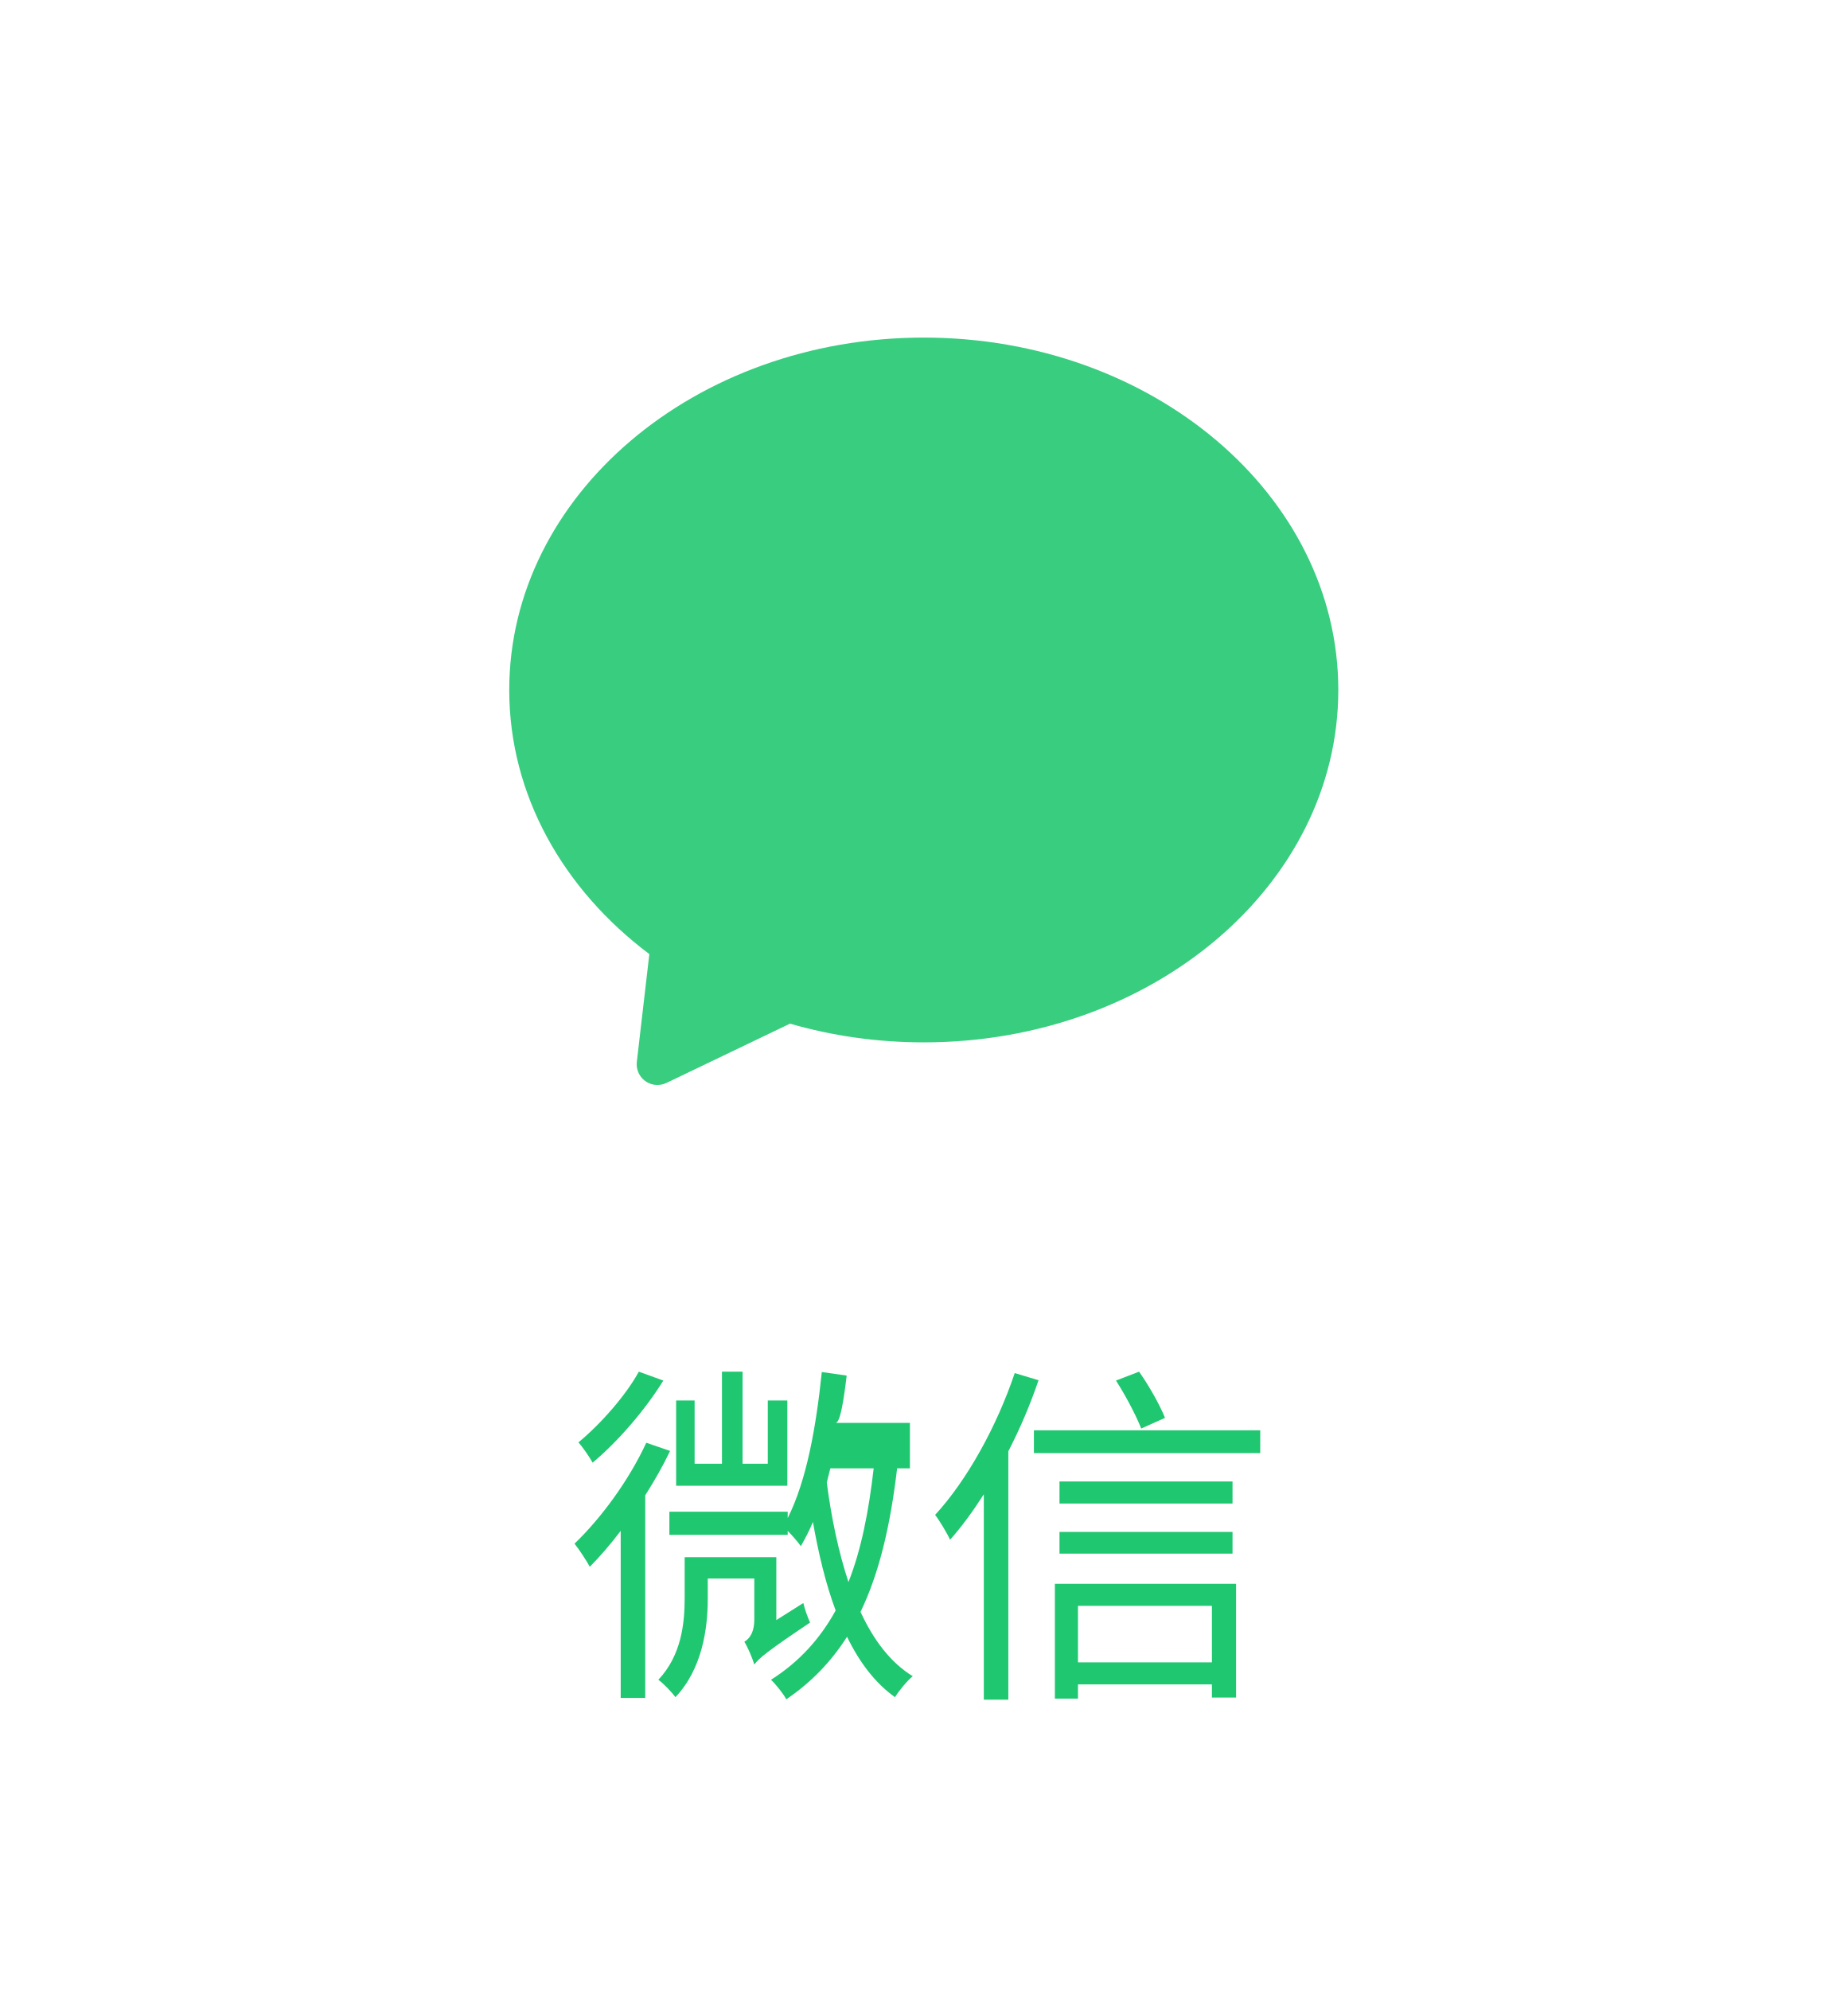
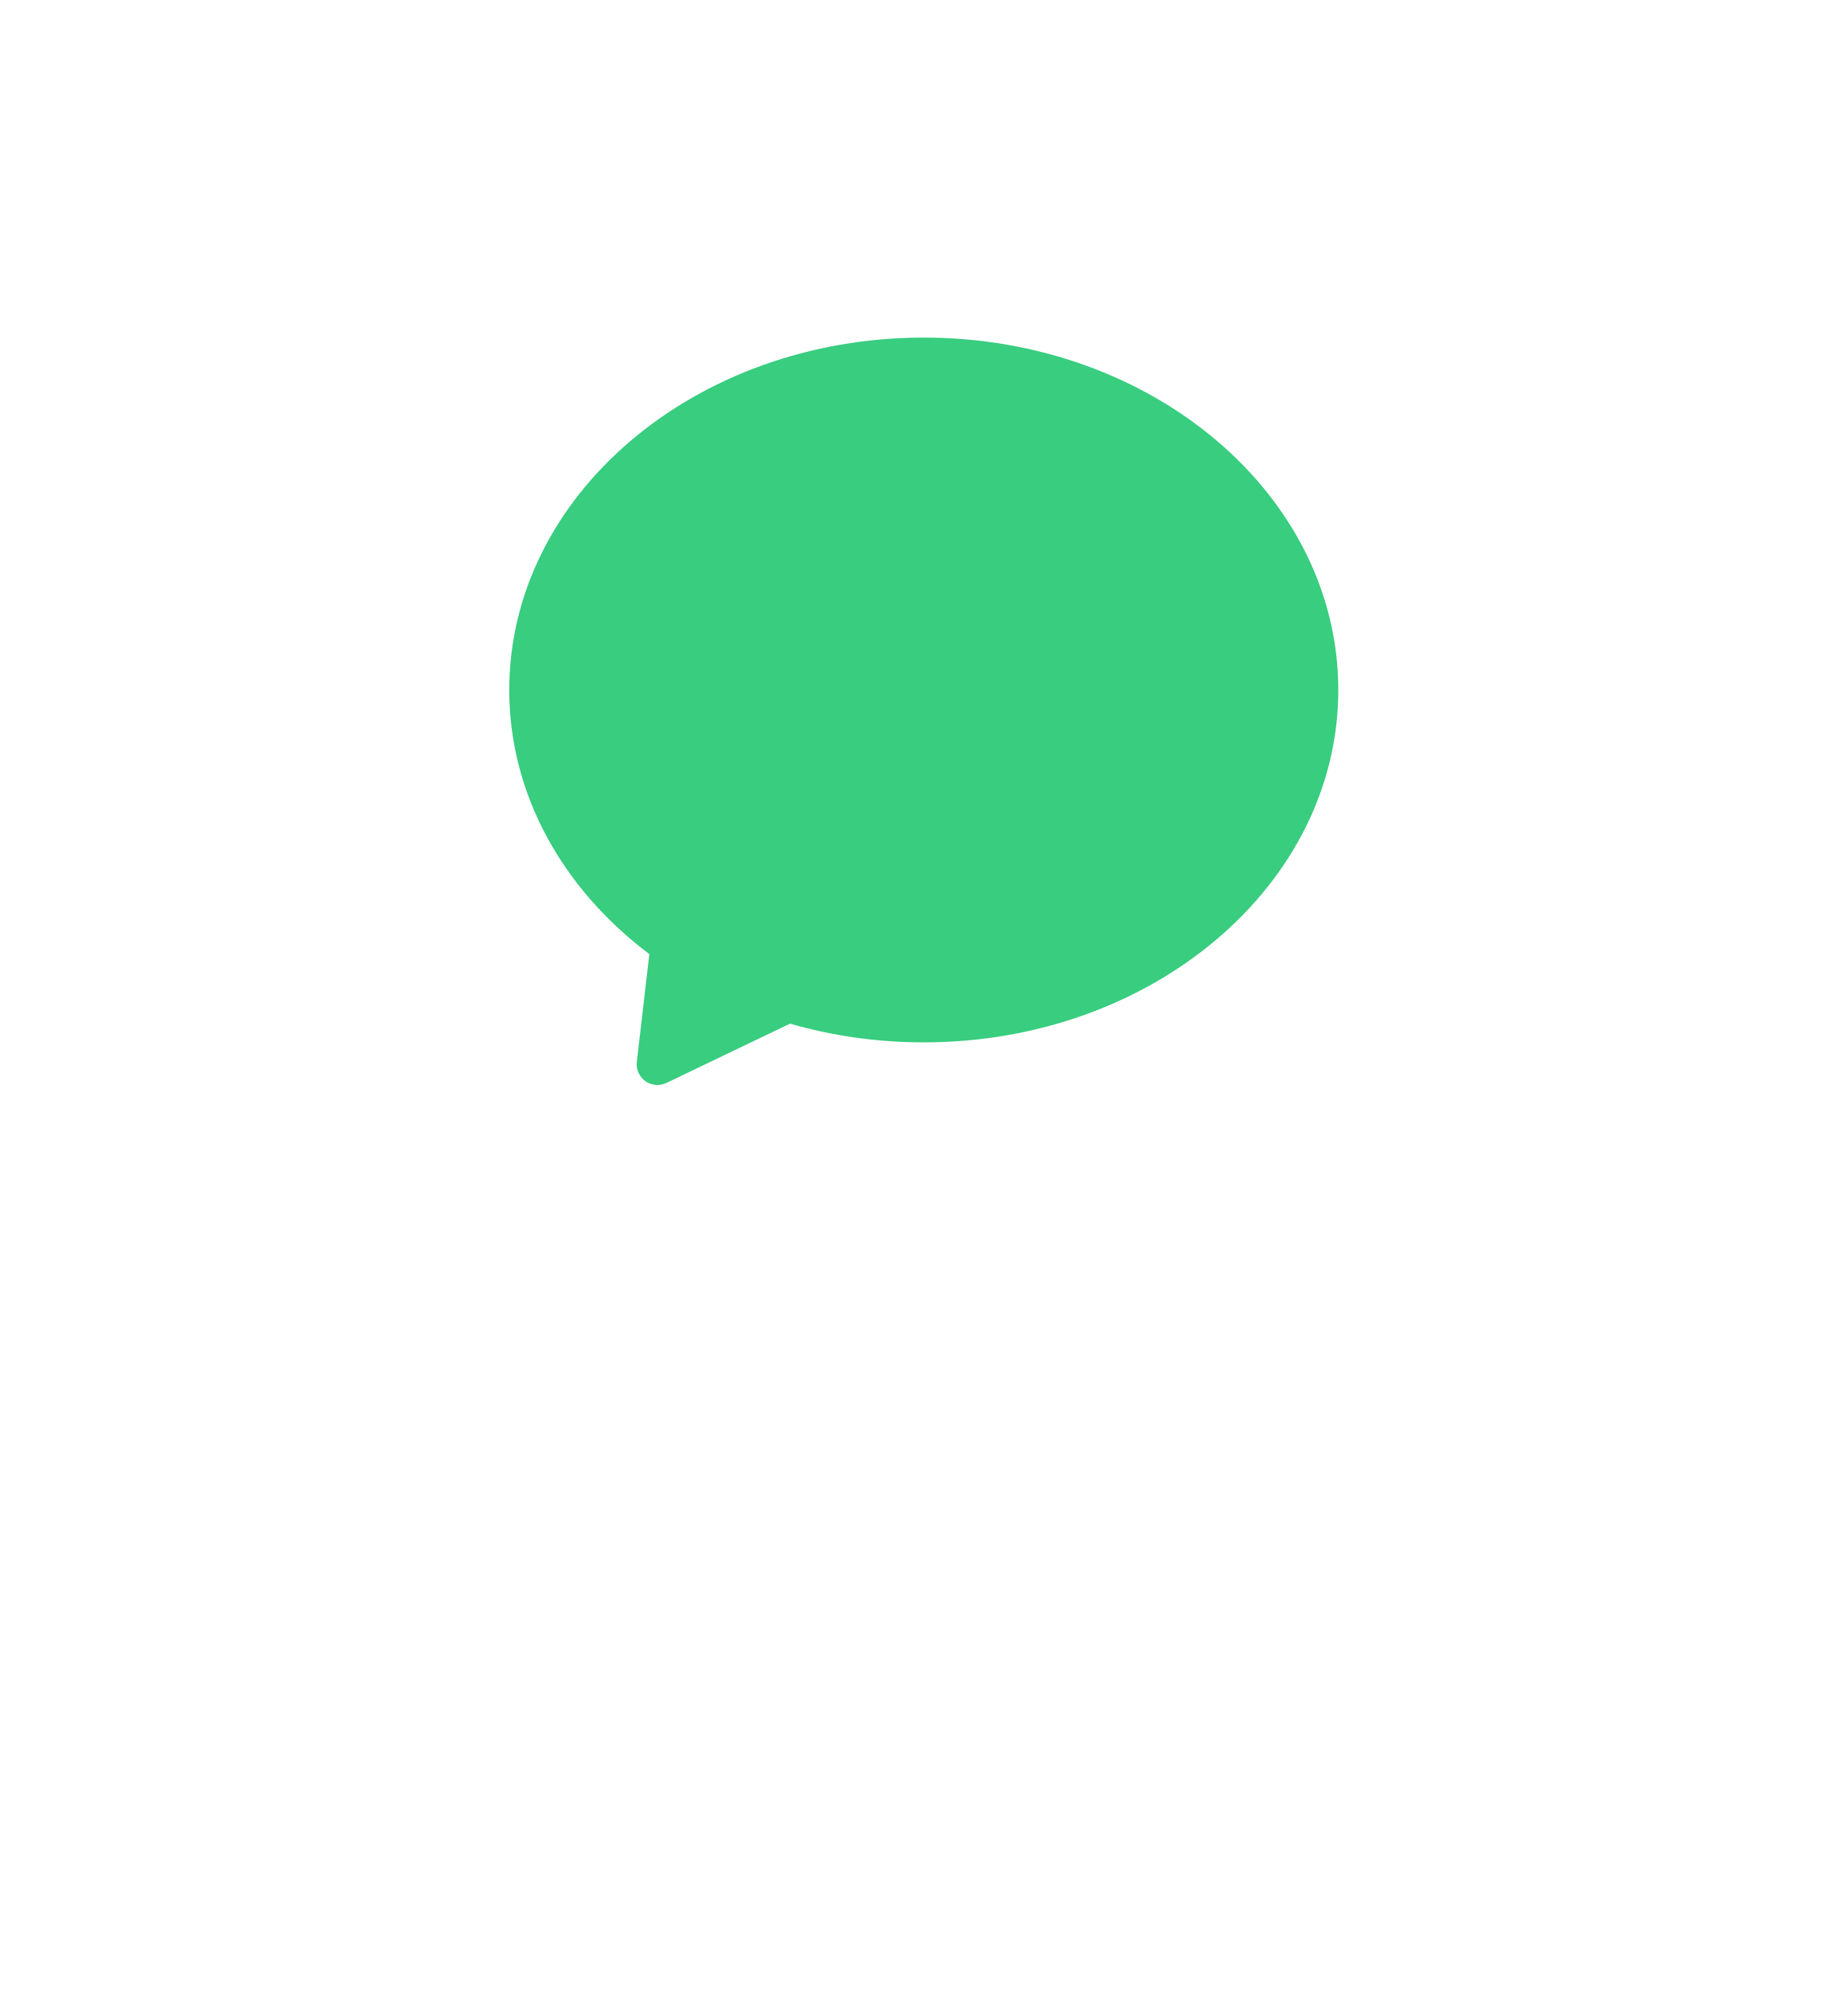
<svg xmlns="http://www.w3.org/2000/svg" width="52" height="56" viewBox="0 0 52 56" fill="none">
  <path fill-rule="evenodd" clip-rule="evenodd" d="M26 29.333C32.443 29.333 37.667 24.893 37.667 19.417C37.667 13.94 32.443 9.5 26 9.5C19.557 9.5 14.333 13.94 14.333 19.417C14.333 22.376 15.858 25.032 18.276 26.849L17.924 29.881C17.887 30.201 18.116 30.491 18.436 30.528C18.545 30.541 18.656 30.522 18.756 30.475L22.236 28.806C23.417 29.148 24.683 29.333 26 29.333Z" fill="#38CD7F" />
-   <path opacity="0.9" d="M17.98 38.6L18.67 38.85C18.17 39.66 17.4 40.56 16.68 41.16C16.59 41 16.4 40.72 16.28 40.59C16.91 40.07 17.62 39.26 17.98 38.6ZM19.27 43.82H21.85V45.59L22.61 45.11C22.65 45.29 22.74 45.53 22.8 45.66C21.59 46.47 21.37 46.66 21.23 46.84C21.18 46.67 21.05 46.36 20.95 46.2C21.07 46.13 21.23 45.97 21.23 45.57V44.42H19.92V45C19.92 45.84 19.76 46.97 19.01 47.76C18.92 47.63 18.66 47.36 18.53 47.27C19.18 46.58 19.27 45.68 19.27 44.98V43.82ZM23.37 41.32L23.27 41.72C23.4 42.72 23.6 43.67 23.88 44.52C24.24 43.61 24.45 42.54 24.59 41.32H23.37ZM18.84 42.54H22.17V42.72C22.7 41.67 22.97 40.16 23.13 38.61L23.83 38.71C23.75 39.38 23.65 40.04 23.52 40.04H25.61V41.32H25.25C25.06 42.93 24.75 44.26 24.22 45.36C24.59 46.16 25.07 46.79 25.69 47.17C25.53 47.3 25.3 47.58 25.19 47.76C24.63 47.36 24.19 46.78 23.84 46.06C23.4 46.75 22.84 47.34 22.13 47.82C22.06 47.68 21.84 47.4 21.7 47.27C22.49 46.77 23.08 46.12 23.52 45.32C23.24 44.57 23.04 43.73 22.88 42.83C22.78 43.07 22.66 43.3 22.54 43.51C22.47 43.41 22.31 43.22 22.17 43.08V43.19H18.84V42.54ZM19.03 39.41H19.55V41.19H20.32V38.6H20.9V41.19H21.61V39.41H22.16V41.81H19.03V39.41ZM18.19 40.6L18.86 40.83C18.66 41.25 18.42 41.67 18.16 42.08V47.78H17.47V43.08C17.18 43.46 16.89 43.8 16.6 44.09C16.52 43.94 16.3 43.6 16.17 43.44C16.92 42.72 17.7 41.66 18.19 40.6ZM29.82 41.69H34.69V42.31H29.82V41.69ZM29.82 43.11H34.69V43.72H29.82V43.11ZM29.1 40.25H35.47V40.89H29.1V40.25ZM31.41 38.85L32.06 38.6C32.35 39.01 32.65 39.55 32.79 39.9L32.12 40.2C31.98 39.84 31.68 39.27 31.41 38.85ZM29.69 44.57H34.79V47.77H34.11V47.4H30.34V47.8H29.69V44.57ZM30.34 46.78H34.11V45.19H30.34V46.78ZM28.56 38.64L29.23 38.84C29 39.52 28.71 40.2 28.38 40.84V47.83H27.69V42.05C27.39 42.52 27.07 42.96 26.74 43.33C26.67 43.17 26.45 42.8 26.32 42.63C27.22 41.65 28.05 40.15 28.56 38.64Z" fill="#07C160" />
</svg>
